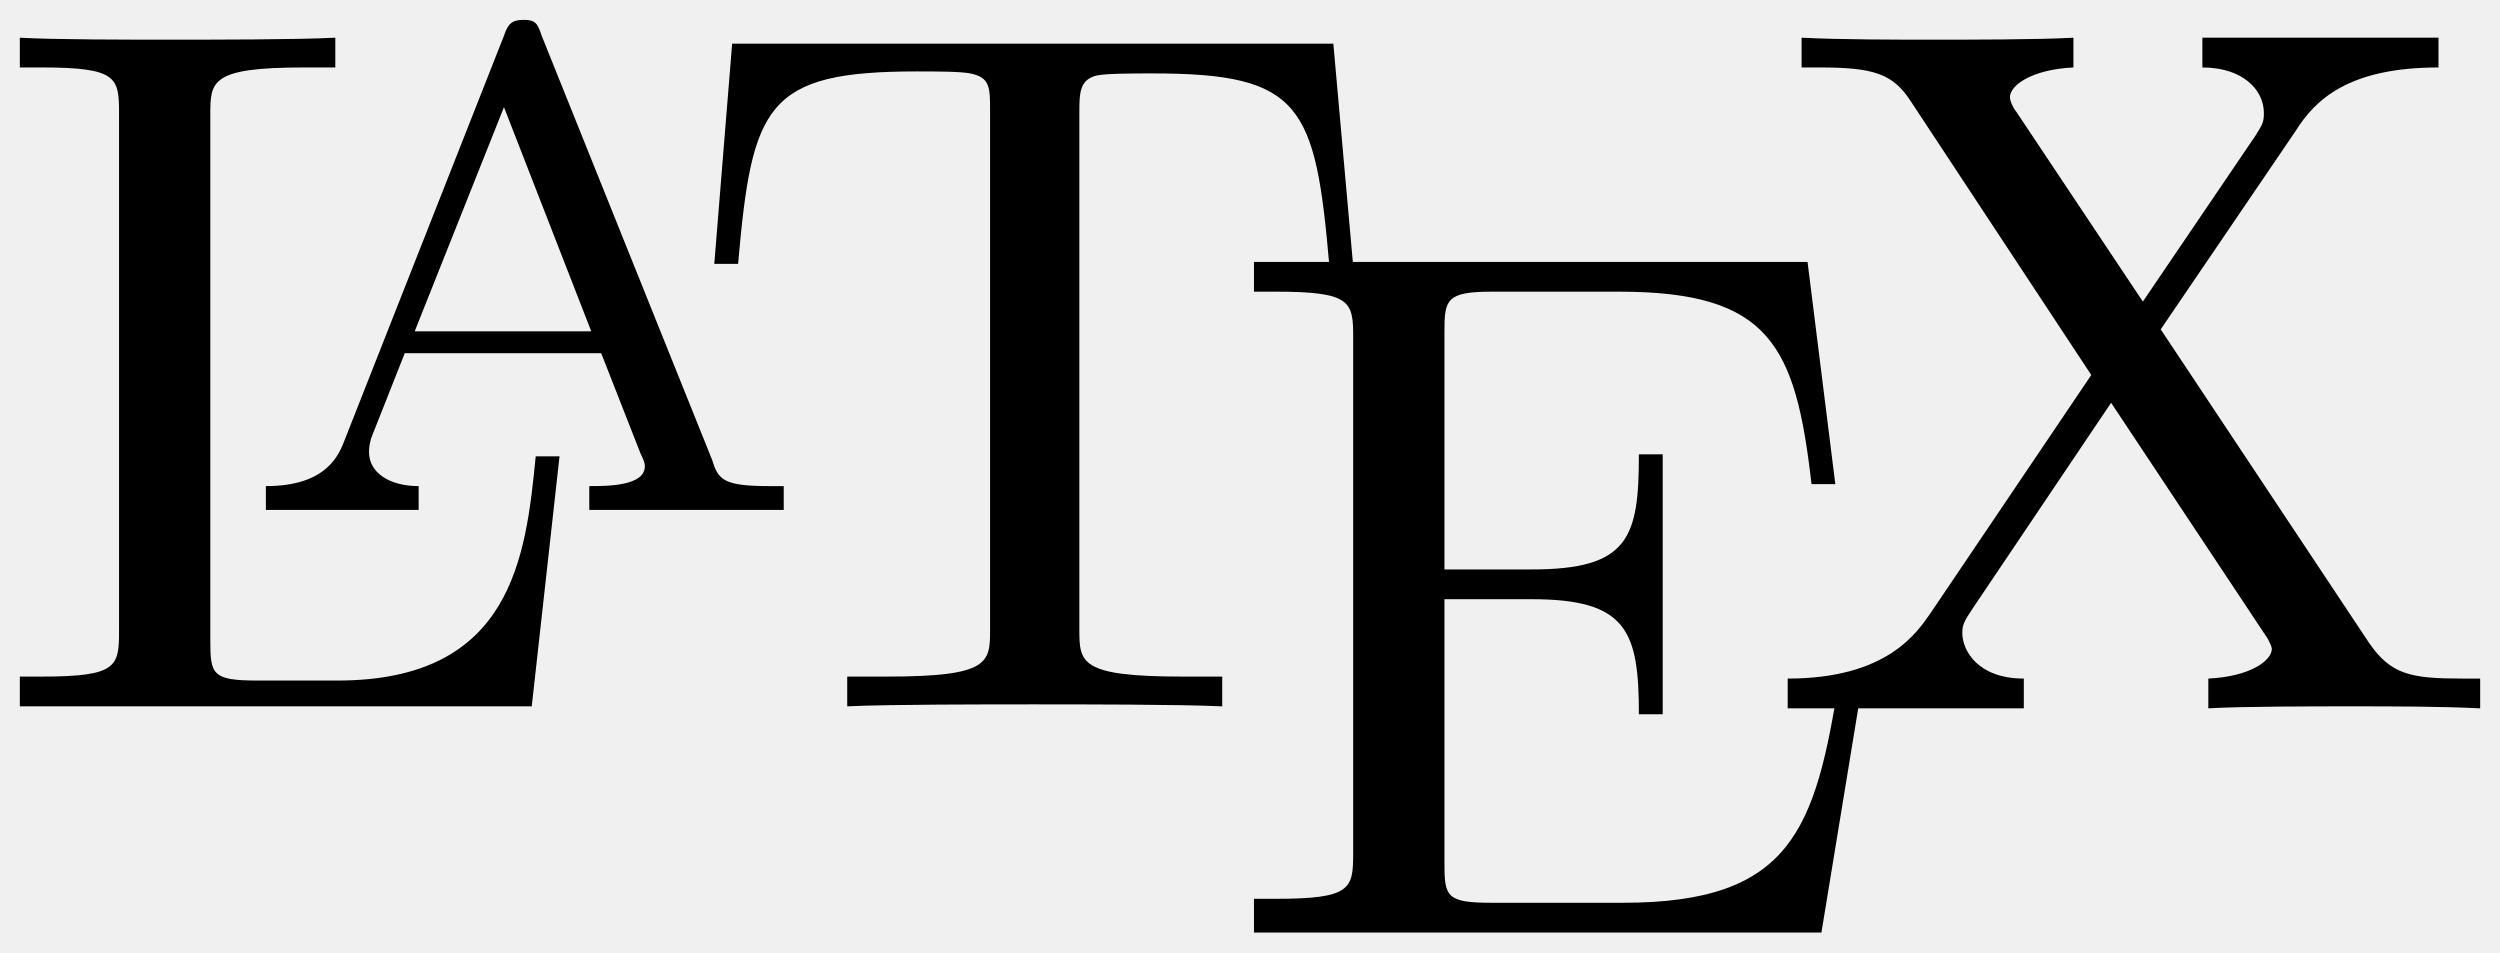
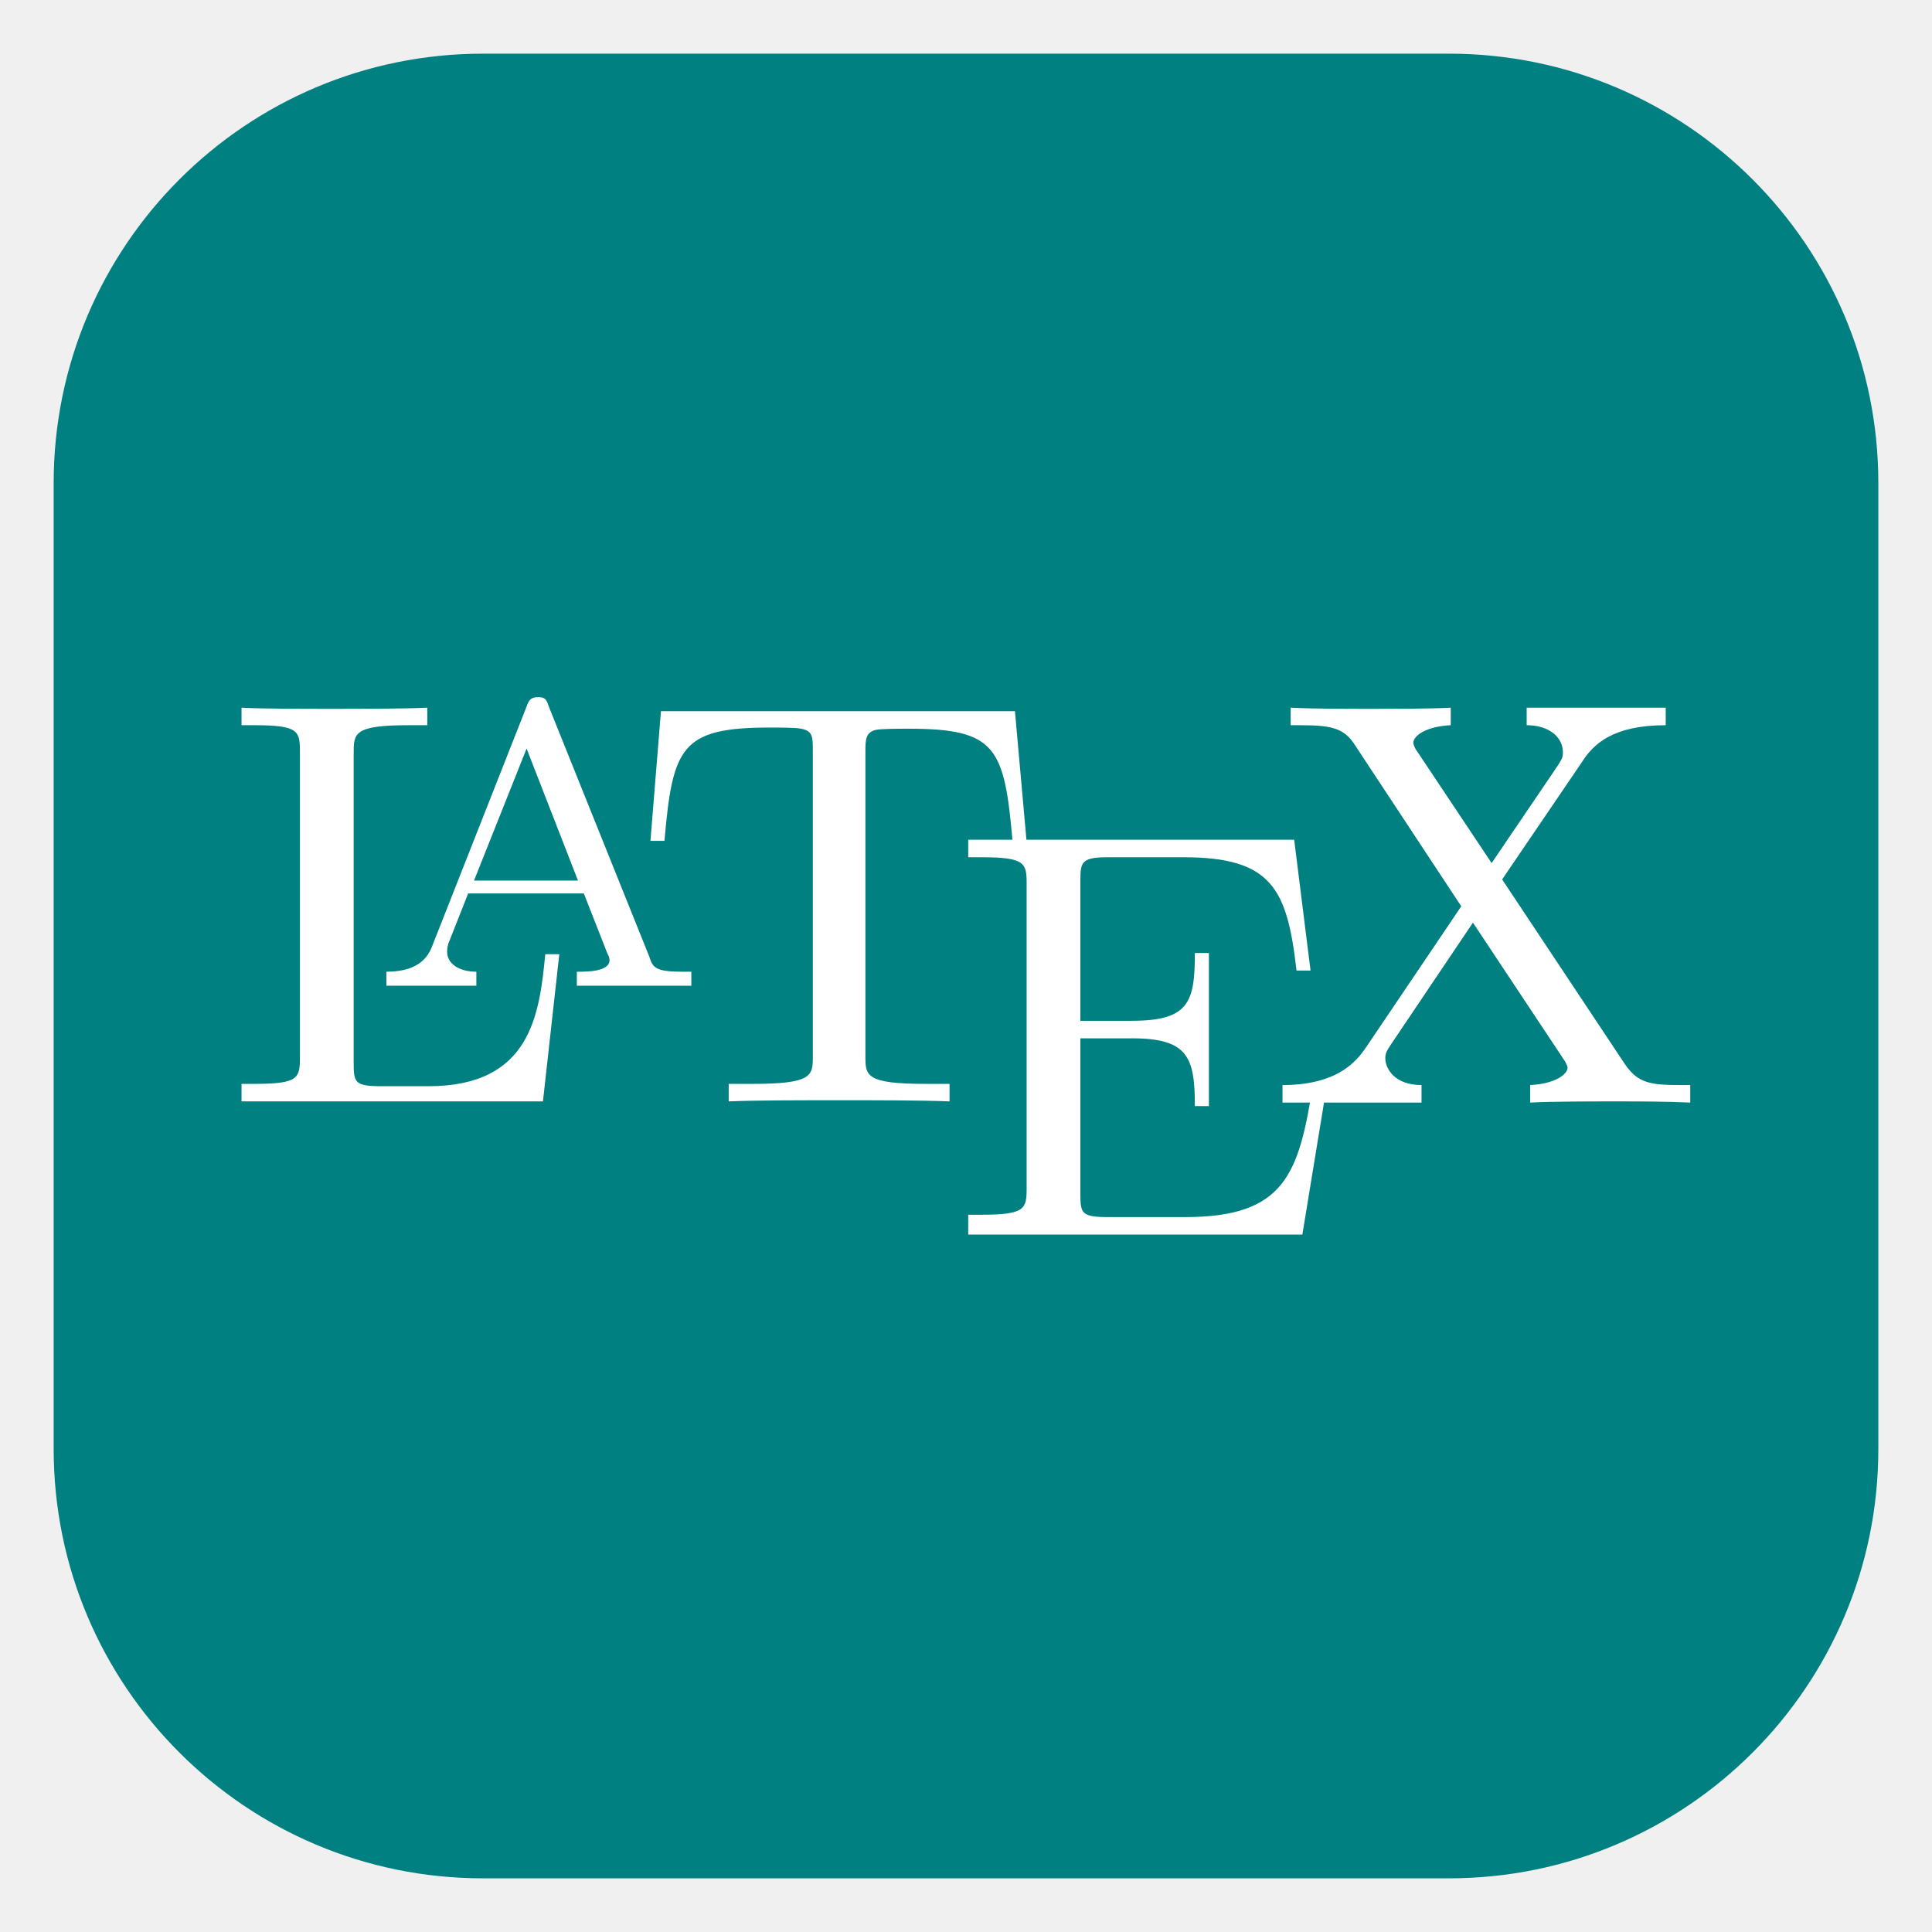
- <svg xmlns="http://www.w3.org/2000/svg" viewBox="1 40 126 48">
-   <path d="M29.2 63H28c-.5 5.1-1.2 11.3-10 11.3h-4c-2.3 0-2.4-.3-2.4-2V45.8c0-1.7 0-2.4 4.7-2.4h1.6v-1.5c-1.9.1-6.3.1-8.4.1-1.9 0-5.8 0-7.5-.1v1.5h1.1c3.8 0 3.9.5 3.9 2.3v26.1c0 1.8-.1 2.3-3.9 2.3H2v1.5h25.8L29.2 63z" />
-   <path d="M28.3 41.8c-.2-.6-.3-.8-.9-.8s-.8.2-1 .8l-8 20.3c-.3.8-.9 2.4-4 2.4v1.2h7.7v-1.2c-1.5 0-2.5-.7-2.5-1.7 0-.2 0-.3.1-.7l1.7-4.3h9.9l2 5.1c.1.2.2.4.2.6 0 1-1.9 1-2.8 1v1.2h9.8v-1.2h-.7c-2.3 0-2.6-.3-2.9-1.3l-8.6-21.4zm-1.9 3.6l4.4 11.3h-8.9l4.5-11.3z" />
-   <path d="M68.2 42.2H37.9L37 53.3h1.2c.7-8 1.4-9.7 9-9.7.9 0 2.2 0 2.7.1 1 .2 1 .7 1 1.9v26.1c0 1.7 0 2.4-5.2 2.4h-2v1.5c2-.1 7.1-.1 9.4-.1s7.4 0 9.5.1v-1.5h-2c-5.2 0-5.2-.7-5.2-2.4v-26c0-1 0-1.7.9-1.9.5-.1 1.9-.1 2.8-.1 7.5 0 8.2 1.6 8.9 9.7h1.2l-1-11.2z" />
-   <path d="M94.9 74.2h-1.2c-1.2 7.6-2.4 11.3-10.9 11.3h-6.6c-2.3 0-2.4-.3-2.4-2V70.2h4.4c4.8 0 5.4 1.6 5.4 5.8h1.2V62.9h-1.2c0 4.2-.5 5.8-5.4 5.8h-4.4v-12c0-1.6.1-2 2.4-2h6.4c7.6 0 8.9 2.7 9.7 9.7h1.2l-1.4-11.2H64.2v1.5h1.1c3.8 0 3.9.5 3.9 2.3v26c0 1.8-.1 2.3-3.9 2.3h-1.1V87h28.6l2.1-12.8z" />
-   <path d="M109.9 56.6l6.8-10c1-1.6 2.7-3.2 7.2-3.2v-1.5H112v1.5c2 0 3.1 1.1 3.1 2.3 0 .5-.1.6-.4 1.1l-5.7 8.4-6.4-9.6c-.1-.1-.3-.5-.3-.7 0-.6 1.1-1.4 3.2-1.5v-1.5c-1.7.1-5.3.1-7.2.1-1.5 0-4.6 0-6.5-.1v1.5h.9c2.7 0 3.7.3 4.6 1.7l9.1 13.8-8.1 12c-.7 1-2.2 3.3-7.2 3.3v1.5H103v-1.5c-2.3 0-3.1-1.4-3.1-2.3 0-.4.1-.6.5-1.2l7-10.4 7.9 11.9c.1.2.2.4.2.5 0 .6-1.1 1.4-3.2 1.5v1.5c1.7-.1 5.4-.1 7.2-.1 2.1 0 4.4 0 6.5.1v-1.5h-.9c-2.6 0-3.6-.2-4.7-1.8l-10.5-15.8z" />
+ <svg xmlns="http://www.w3.org/2000/svg" viewBox="0 0 36 36">
+   <rect x="1" y="1" width="34" height="34" rx="8" fill="#008080" />
+   <g fill="#fff" transform="translate(4.065 4.065) scale(0.2177)">
+     <path d="M29.2 63H28c-.5 5.1-1.2 11.3-10 11.3h-4c-2.3 0-2.4-.3-2.4-2V45.8c0-1.7 0-2.4 4.7-2.4h1.6v-1.5c-1.9.1-6.3.1-8.4.1-1.9 0-5.8 0-7.5-.1v1.5h1.1c3.8 0 3.9.5 3.9 2.3v26.1c0 1.8-.1 2.3-3.9 2.3H2v1.5h25.8L29.2 63z" />
+     <path d="M28.3 41.8c-.2-.6-.3-.8-.9-.8s-.8.2-1 .8l-8 20.3c-.3.8-.9 2.4-4 2.4v1.2h7.7v-1.2c-1.5 0-2.5-.7-2.5-1.7 0-.2 0-.3.1-.7l1.7-4.3h9.9l2 5.1c.1.2.2.4.2.6 0 1-1.9 1-2.8 1v1.2h9.8v-1.2h-.7c-2.3 0-2.6-.3-2.9-1.3l-8.6-21.4zm-1.9 3.6l4.4 11.3h-8.9l4.5-11.3z" />
+     <path d="M68.2 42.2H37.9L37 53.3h1.2c.7-8 1.4-9.7 9-9.7.9 0 2.2 0 2.7.1 1 .2 1 .7 1 1.9v26.1c0 1.7 0 2.4-5.2 2.4h-2v1.5c2-.1 7.1-.1 9.4-.1s7.4 0 9.5.1v-1.5h-2c-5.2 0-5.2-.7-5.2-2.4v-26c0-1 0-1.7.9-1.9.5-.1 1.9-.1 2.8-.1 7.5 0 8.2 1.6 8.9 9.7h1.2l-1-11.2z" />
+     <path d="M94.9 74.2h-1.2c-1.2 7.6-2.4 11.3-10.9 11.3h-6.6c-2.3 0-2.4-.3-2.4-2V70.2h4.4c4.8 0 5.4 1.6 5.4 5.8h1.2V62.9h-1.2c0 4.2-.5 5.8-5.4 5.8h-4.4v-12c0-1.6.1-2 2.4-2h6.4c7.6 0 8.9 2.7 9.7 9.7h1.2l-1.4-11.2H64.2v1.5h1.1c3.8 0 3.9.5 3.9 2.3v26c0 1.8-.1 2.3-3.9 2.3h-1.1V87h28.6l2.1-12.8z" />
+     <path d="M109.9 56.6l6.8-10c1-1.6 2.7-3.2 7.2-3.2v-1.5H112v1.5c2 0 3.1 1.1 3.1 2.3 0 .5-.1.6-.4 1.1l-5.7 8.4-6.4-9.6c-.1-.1-.3-.5-.3-.7 0-.6 1.1-1.4 3.2-1.5v-1.5c-1.7.1-5.3.1-7.2.1-1.5 0-4.6 0-6.5-.1v1.5h.9c2.7 0 3.7.3 4.6 1.7l9.1 13.8-8.1 12c-.7 1-2.2 3.3-7.2 3.3v1.5H103v-1.5c-2.3 0-3.1-1.4-3.1-2.3 0-.4.1-.6.5-1.2l7-10.4 7.9 11.9c.1.2.2.4.2.5 0 .6-1.1 1.4-3.2 1.5v1.5c1.7-.1 5.4-.1 7.2-.1 2.1 0 4.4 0 6.5.1v-1.5h-.9c-2.6 0-3.6-.2-4.7-1.8l-10.5-15.8z" />
+   </g>
</svg>
